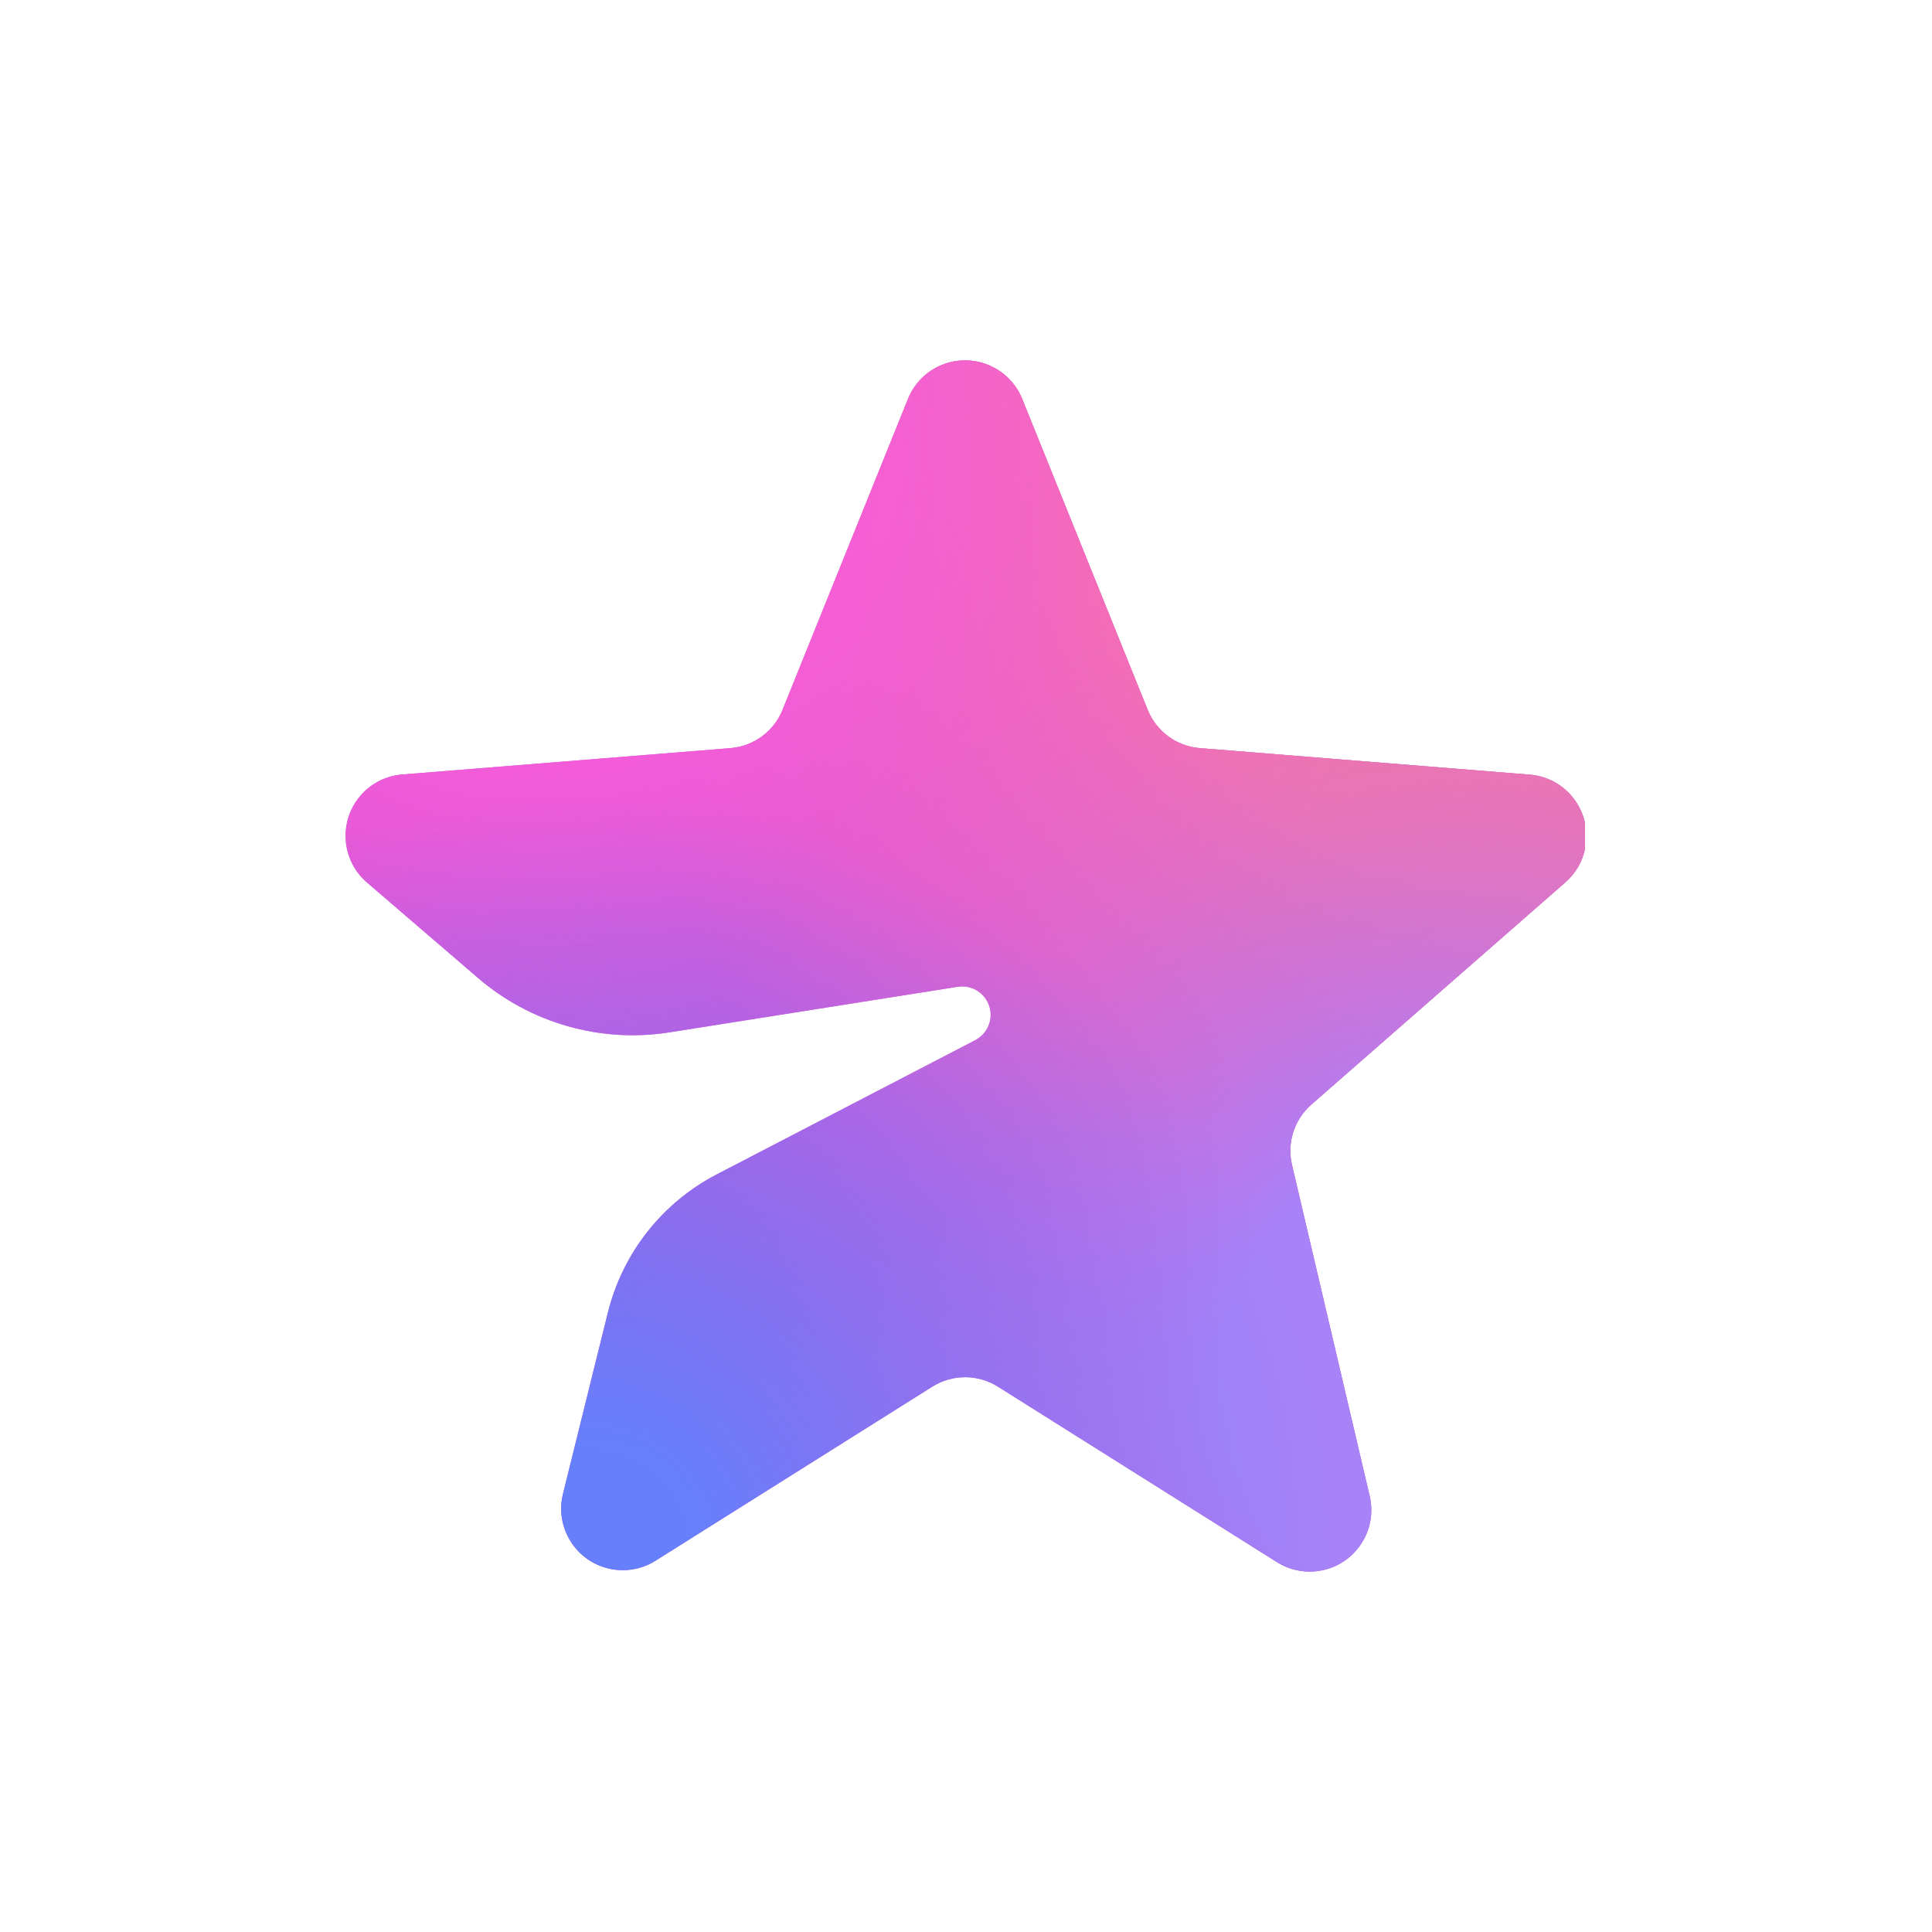
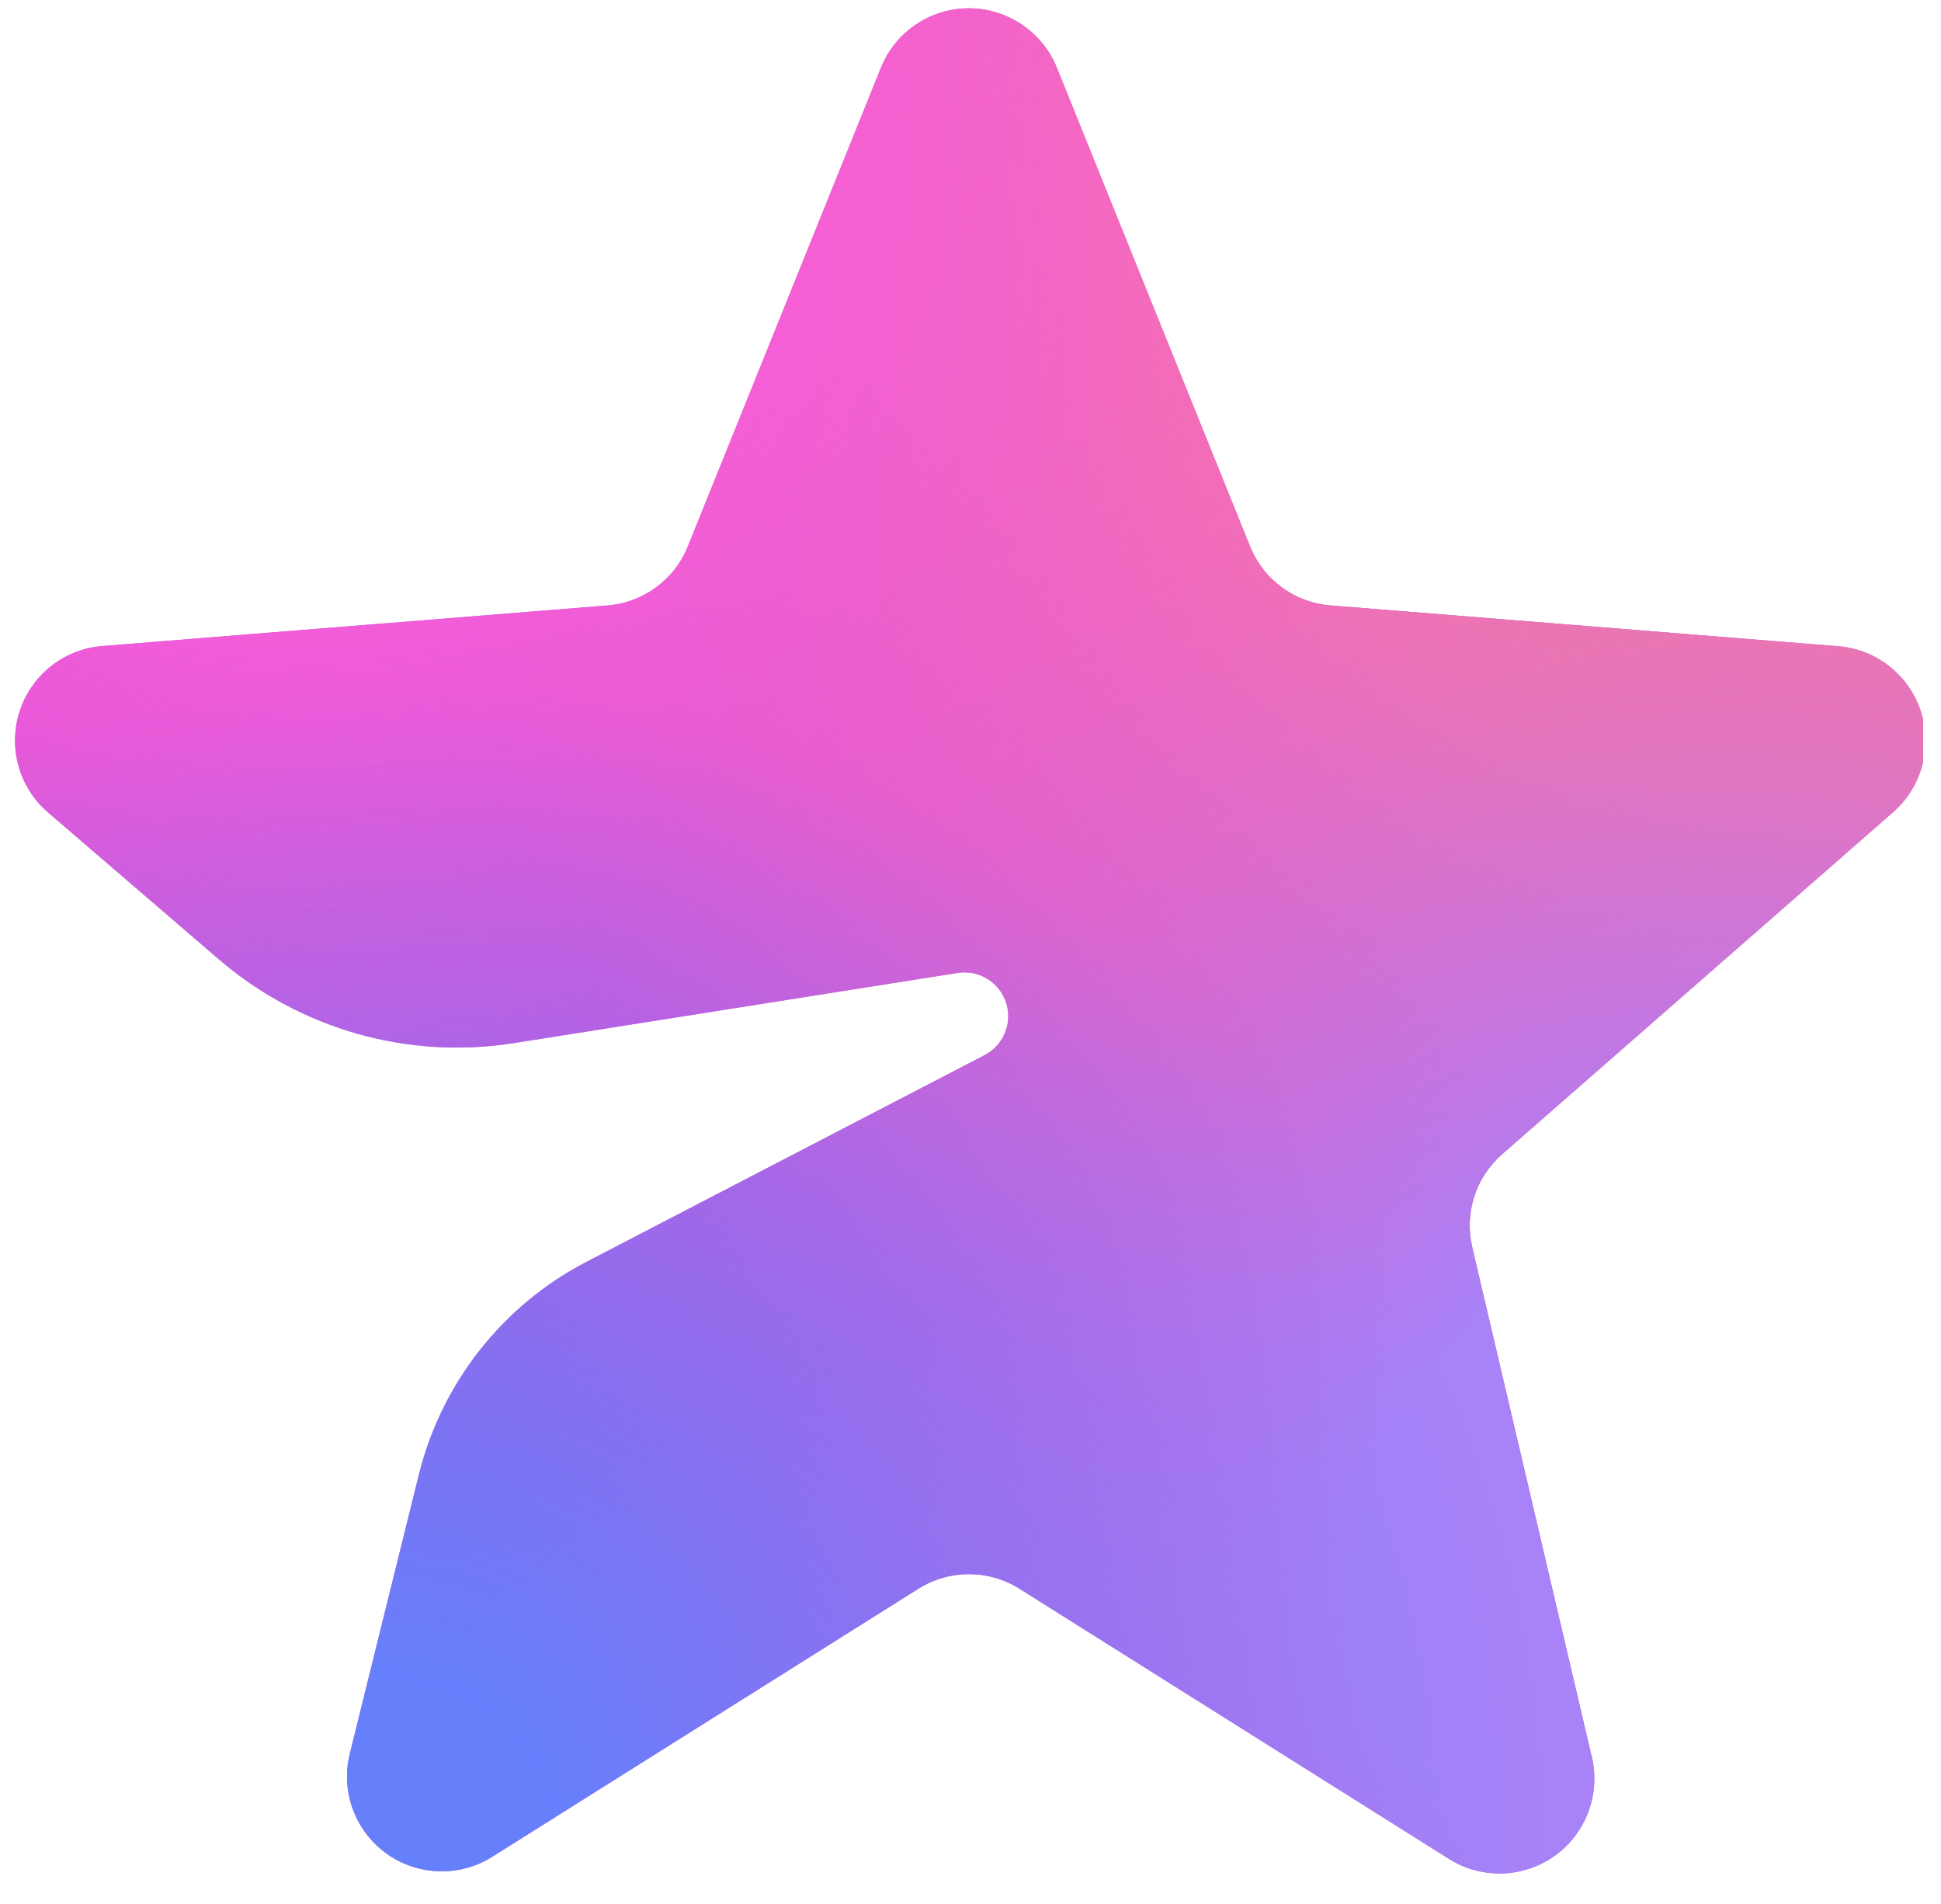
- <svg xmlns="http://www.w3.org/2000/svg" viewBox="0 0 512 512" width="420" height="420" preserveAspectRatio="xMidYMid meet" style="width: 100%; height: 100%; transform: translate3d(0px, 0px, 0px); content-visibility: visible;">
+ <svg xmlns="http://www.w3.org/2000/svg" viewBox="88.992 94.065 334.088 327.595" style="width: 100%; height: 100%; transform: translate3d(0px, 0px, 0px); content-visibility: visible;">
  <defs>
    <clipPath id="__lottie_element_2">
      <rect width="420" height="420" x="0" y="0" />
    </clipPath>
-     <radialGradient id="__lottie_element_6" spreadMethod="pad" gradientUnits="userSpaceOnUse" cx="306.98" cy="85.8" r="223.981" fx="306.98" fy="85.8">
-       <stop offset="40%" stop-color="rgb(240,122,153)" stop-opacity="1" />
-       <stop offset="88%" stop-color="rgb(240,122,153)" stop-opacity="0" />
+     <radialGradient id="__lottie_element_6" spreadMethod="pad" gradientUnits="userSpaceOnUse" cx="306.98" cy="85.8" r="223.981">
+       <stop offset="0.4" stop-color="rgb(240,122,153)" stop-opacity="1" />
+       <stop offset="0.88" stop-color="rgb(240,122,153)" stop-opacity="0" />
    </radialGradient>
-     <radialGradient id="__lottie_element_7" spreadMethod="pad" gradientUnits="userSpaceOnUse" cx="107.03" cy="89" r="197.182" fx="107.03" fy="89">
-       <stop offset="25%" stop-color="rgb(250,94,217)" stop-opacity="1" />
-       <stop offset="88%" stop-color="rgb(250,94,217)" stop-opacity="0" />
+     <radialGradient id="__lottie_element_7" spreadMethod="pad" gradientUnits="userSpaceOnUse" cx="107.03" cy="89" r="197.182">
+       <stop offset="0.25" stop-color="rgb(250,94,217)" stop-opacity="1" />
+       <stop offset="0.88" stop-color="rgb(250,94,217)" stop-opacity="0" />
    </radialGradient>
-     <radialGradient id="__lottie_element_8" spreadMethod="pad" gradientUnits="userSpaceOnUse" cx="289.93" cy="275.23" r="188.509" fx="289.93" fy="275.23">
-       <stop offset="25%" stop-color="rgb(168,130,247)" stop-opacity="1" />
-       <stop offset="88%" stop-color="rgb(250,94,217)" stop-opacity="0" />
+     <radialGradient id="__lottie_element_8" spreadMethod="pad" gradientUnits="userSpaceOnUse" cx="289.93" cy="275.23" r="188.509">
+       <stop offset="0.25" stop-color="rgb(168,130,247)" stop-opacity="1" />
+       <stop offset="0.88" stop-color="rgb(250,94,217)" stop-opacity="0" />
    </radialGradient>
-     <radialGradient id="__lottie_element_9" spreadMethod="pad" gradientUnits="userSpaceOnUse" cx="116.86" cy="308.51" r="187.973" fx="116.86" fy="308.51">
-       <stop offset="11%" stop-color="rgb(102,128,252)" stop-opacity="1" />
-       <stop offset="80%" stop-color="rgb(105,128,252)" stop-opacity="0" />
+     <radialGradient id="__lottie_element_9" spreadMethod="pad" gradientUnits="userSpaceOnUse" cx="116.86" cy="308.51" r="187.973">
+       <stop offset="0.11" stop-color="rgb(102,128,252)" stop-opacity="1" />
+       <stop offset="0.8" stop-color="rgb(105,128,252)" stop-opacity="0" />
    </radialGradient>
  </defs>
-   <g clip-path="url(#__lottie_element_2)">
+   <g clip-path="url(#__lottie_element_2)" style="transform-origin: 0px 255.994px;">
    <g transform="matrix(1.3333,0,0,1.3333,0,0)" opacity="1" style="display: block;">
      <g opacity="1" transform="matrix(1,0,0,1,0,0)">
        <g opacity="1" transform="matrix(1,0,0,1,0,0)">
          <path fill="rgb(186,76,214)" fill-opacity="1" d=" M185.32,275.61 C185.32,275.61 130.28,310.22 130.28,310.22 C124.56,313.81 117.01,312.09 113.42,306.37 C111.65,303.56 111.1,300.15 111.9,296.93 C111.9,296.93 120.82,260.9 120.82,260.9 C123.75,249.06 131.63,239.05 142.45,233.43 C142.45,233.43 193.86,206.74 193.86,206.74 C196.63,205.3 197.71,201.88 196.27,199.11 C195.15,196.95 192.77,195.75 190.37,196.13 C190.37,196.13 133.09,205.19 133.09,205.19 C119.41,207.35 105.48,203.39 94.98,194.36 C94.98,194.36 72.94,175.41 72.94,175.41 C67.82,171 67.24,163.28 71.64,158.16 C73.74,155.71 76.72,154.2 79.93,153.94 C79.93,153.94 145.18,148.7 145.18,148.7 C149.8,148.33 153.81,145.38 155.54,141.09 C155.54,141.09 180.48,79.28 180.48,79.28 C183.01,73.01 190.14,69.99 196.4,72.52 C199.48,73.77 201.93,76.2 203.17,79.28 C203.17,79.28 228.12,141.09 228.12,141.09 C229.85,145.38 233.86,148.33 238.48,148.7 C238.48,148.7 304.06,153.97 304.06,153.97 C310.79,154.51 315.81,160.41 315.27,167.14 C315.02,170.32 313.54,173.27 311.14,175.37 C311.14,175.37 260.65,219.54 260.65,219.54 C257.25,222.52 255.76,227.13 256.8,231.54 C256.8,231.54 272.24,297.35 272.24,297.35 C273.78,303.93 269.7,310.51 263.12,312.05 C259.94,312.8 256.59,312.24 253.82,310.5 C253.82,310.5 198.34,275.61 198.34,275.61 C194.36,273.11 189.3,273.11 185.32,275.61 C185.32,275.61 185.32,275.61 185.32,275.61z" />
        </g>
        <g opacity="1" transform="matrix(1,0,0,1,0,0)">
          <path fill="url(#__lottie_element_6)" fill-opacity="1" d=" M185.32,275.61 C185.32,275.61 130.28,310.22 130.28,310.22 C124.56,313.81 117.01,312.09 113.42,306.37 C111.65,303.56 111.1,300.15 111.9,296.93 C111.9,296.93 120.82,260.9 120.82,260.9 C123.75,249.06 131.63,239.05 142.45,233.43 C142.45,233.43 193.86,206.74 193.86,206.74 C196.63,205.3 197.71,201.88 196.27,199.11 C195.15,196.95 192.77,195.75 190.37,196.13 C190.37,196.13 133.09,205.19 133.09,205.19 C119.41,207.35 105.48,203.39 94.98,194.36 C94.98,194.36 72.94,175.41 72.94,175.41 C67.82,171 67.24,163.28 71.64,158.16 C73.74,155.71 76.72,154.2 79.93,153.94 C79.93,153.94 145.18,148.7 145.18,148.7 C149.8,148.33 153.81,145.38 155.54,141.09 C155.54,141.09 180.48,79.28 180.48,79.28 C183.01,73.01 190.14,69.99 196.4,72.52 C199.48,73.77 201.93,76.2 203.17,79.28 C203.17,79.28 228.12,141.09 228.12,141.09 C229.85,145.38 233.86,148.33 238.48,148.7 C238.48,148.7 304.06,153.97 304.06,153.97 C310.79,154.51 315.81,160.41 315.27,167.14 C315.02,170.32 313.54,173.27 311.14,175.37 C311.14,175.37 260.65,219.54 260.65,219.54 C257.25,222.52 255.76,227.13 256.8,231.54 C256.8,231.54 272.24,297.35 272.24,297.35 C273.78,303.93 269.7,310.51 263.12,312.05 C259.94,312.8 256.59,312.24 253.82,310.5 C253.82,310.5 198.34,275.61 198.34,275.61 C194.36,273.11 189.3,273.11 185.32,275.61 C185.32,275.61 185.32,275.61 185.32,275.61z" />
        </g>
        <g opacity="1" transform="matrix(1,0,0,1,0,0)">
          <path fill="url(#__lottie_element_7)" fill-opacity="1" d=" M185.32,275.61 C185.32,275.61 130.28,310.22 130.28,310.22 C124.56,313.81 117.01,312.09 113.42,306.37 C111.65,303.56 111.1,300.15 111.9,296.93 C111.9,296.93 120.82,260.9 120.82,260.9 C123.75,249.06 131.63,239.05 142.45,233.43 C142.45,233.43 193.86,206.74 193.86,206.74 C196.63,205.3 197.71,201.88 196.27,199.11 C195.15,196.95 192.77,195.75 190.37,196.13 C190.37,196.13 133.09,205.19 133.09,205.19 C119.41,207.35 105.48,203.39 94.98,194.36 C94.98,194.36 72.94,175.41 72.94,175.41 C67.82,171 67.24,163.28 71.64,158.16 C73.74,155.71 76.72,154.2 79.93,153.94 C79.93,153.94 145.18,148.7 145.18,148.7 C149.8,148.33 153.81,145.38 155.54,141.09 C155.54,141.09 180.48,79.28 180.48,79.28 C183.01,73.01 190.14,69.99 196.4,72.52 C199.48,73.77 201.93,76.2 203.17,79.28 C203.17,79.28 228.12,141.09 228.12,141.09 C229.85,145.38 233.86,148.33 238.48,148.7 C238.48,148.7 304.06,153.97 304.06,153.97 C310.79,154.51 315.81,160.41 315.27,167.14 C315.02,170.32 313.54,173.27 311.14,175.37 C311.14,175.37 260.65,219.54 260.65,219.54 C257.25,222.52 255.76,227.13 256.8,231.54 C256.8,231.54 272.24,297.35 272.24,297.35 C273.78,303.93 269.7,310.51 263.12,312.05 C259.94,312.8 256.59,312.24 253.82,310.5 C253.82,310.5 198.34,275.61 198.34,275.61 C194.36,273.11 189.3,273.11 185.32,275.61 C185.32,275.61 185.32,275.61 185.32,275.61z" />
        </g>
        <g opacity="1" transform="matrix(1,0,0,1,0,0)">
          <path fill="url(#__lottie_element_8)" fill-opacity="1" d=" M185.32,275.61 C185.32,275.61 130.28,310.22 130.28,310.22 C124.56,313.81 117.01,312.09 113.42,306.37 C111.65,303.56 111.1,300.15 111.9,296.93 C111.9,296.93 120.82,260.9 120.82,260.9 C123.75,249.06 131.63,239.05 142.45,233.43 C142.45,233.43 193.86,206.74 193.86,206.74 C196.63,205.3 197.71,201.88 196.27,199.11 C195.15,196.95 192.77,195.75 190.37,196.13 C190.37,196.13 133.09,205.19 133.09,205.19 C119.41,207.35 105.48,203.39 94.98,194.36 C94.98,194.36 72.94,175.41 72.94,175.41 C67.82,171 67.24,163.28 71.64,158.16 C73.74,155.71 76.72,154.2 79.93,153.94 C79.93,153.94 145.18,148.7 145.18,148.7 C149.8,148.33 153.81,145.38 155.54,141.09 C155.54,141.09 180.48,79.28 180.48,79.28 C183.01,73.01 190.14,69.99 196.4,72.52 C199.48,73.77 201.93,76.2 203.17,79.28 C203.17,79.28 228.12,141.09 228.12,141.09 C229.85,145.38 233.86,148.33 238.48,148.7 C238.48,148.7 304.06,153.97 304.06,153.97 C310.79,154.51 315.81,160.41 315.27,167.14 C315.02,170.32 313.54,173.27 311.14,175.37 C311.14,175.37 260.65,219.54 260.65,219.54 C257.25,222.52 255.76,227.13 256.8,231.54 C256.8,231.54 272.24,297.35 272.24,297.35 C273.78,303.93 269.7,310.51 263.12,312.05 C259.94,312.8 256.59,312.24 253.82,310.5 C253.82,310.5 198.34,275.61 198.34,275.61 C194.36,273.11 189.3,273.11 185.32,275.61 C185.32,275.61 185.32,275.61 185.32,275.61z" />
        </g>
        <g opacity="1" transform="matrix(1,0,0,1,0,0)">
          <path fill="url(#__lottie_element_9)" fill-opacity="1" d=" M185.32,275.61 C185.32,275.61 130.28,310.22 130.28,310.22 C124.56,313.81 117.01,312.09 113.42,306.37 C111.65,303.56 111.1,300.15 111.9,296.93 C111.9,296.93 120.82,260.9 120.82,260.9 C123.75,249.06 131.63,239.05 142.45,233.43 C142.45,233.43 193.86,206.74 193.86,206.74 C196.63,205.3 197.71,201.88 196.27,199.11 C195.15,196.95 192.77,195.75 190.37,196.13 C190.37,196.13 133.09,205.19 133.09,205.19 C119.41,207.35 105.48,203.39 94.98,194.36 C94.98,194.36 72.94,175.41 72.94,175.41 C67.82,171 67.24,163.28 71.64,158.16 C73.74,155.71 76.72,154.2 79.93,153.94 C79.93,153.94 145.18,148.7 145.18,148.7 C149.8,148.33 153.81,145.38 155.54,141.09 C155.54,141.09 180.48,79.28 180.48,79.28 C183.01,73.01 190.14,69.99 196.4,72.52 C199.48,73.77 201.93,76.2 203.17,79.28 C203.17,79.28 228.12,141.09 228.12,141.09 C229.85,145.38 233.86,148.33 238.48,148.7 C238.48,148.7 304.06,153.97 304.06,153.97 C310.79,154.51 315.81,160.41 315.27,167.14 C315.02,170.32 313.54,173.27 311.14,175.37 C311.14,175.37 260.65,219.54 260.65,219.54 C257.25,222.52 255.76,227.13 256.8,231.54 C256.8,231.54 272.24,297.35 272.24,297.35 C273.78,303.93 269.7,310.51 263.12,312.05 C259.94,312.8 256.59,312.24 253.82,310.5 C253.82,310.5 198.34,275.61 198.34,275.61 C194.36,273.11 189.3,273.11 185.32,275.61 C185.32,275.61 185.32,275.61 185.32,275.61z" />
        </g>
      </g>
    </g>
  </g>
</svg>
